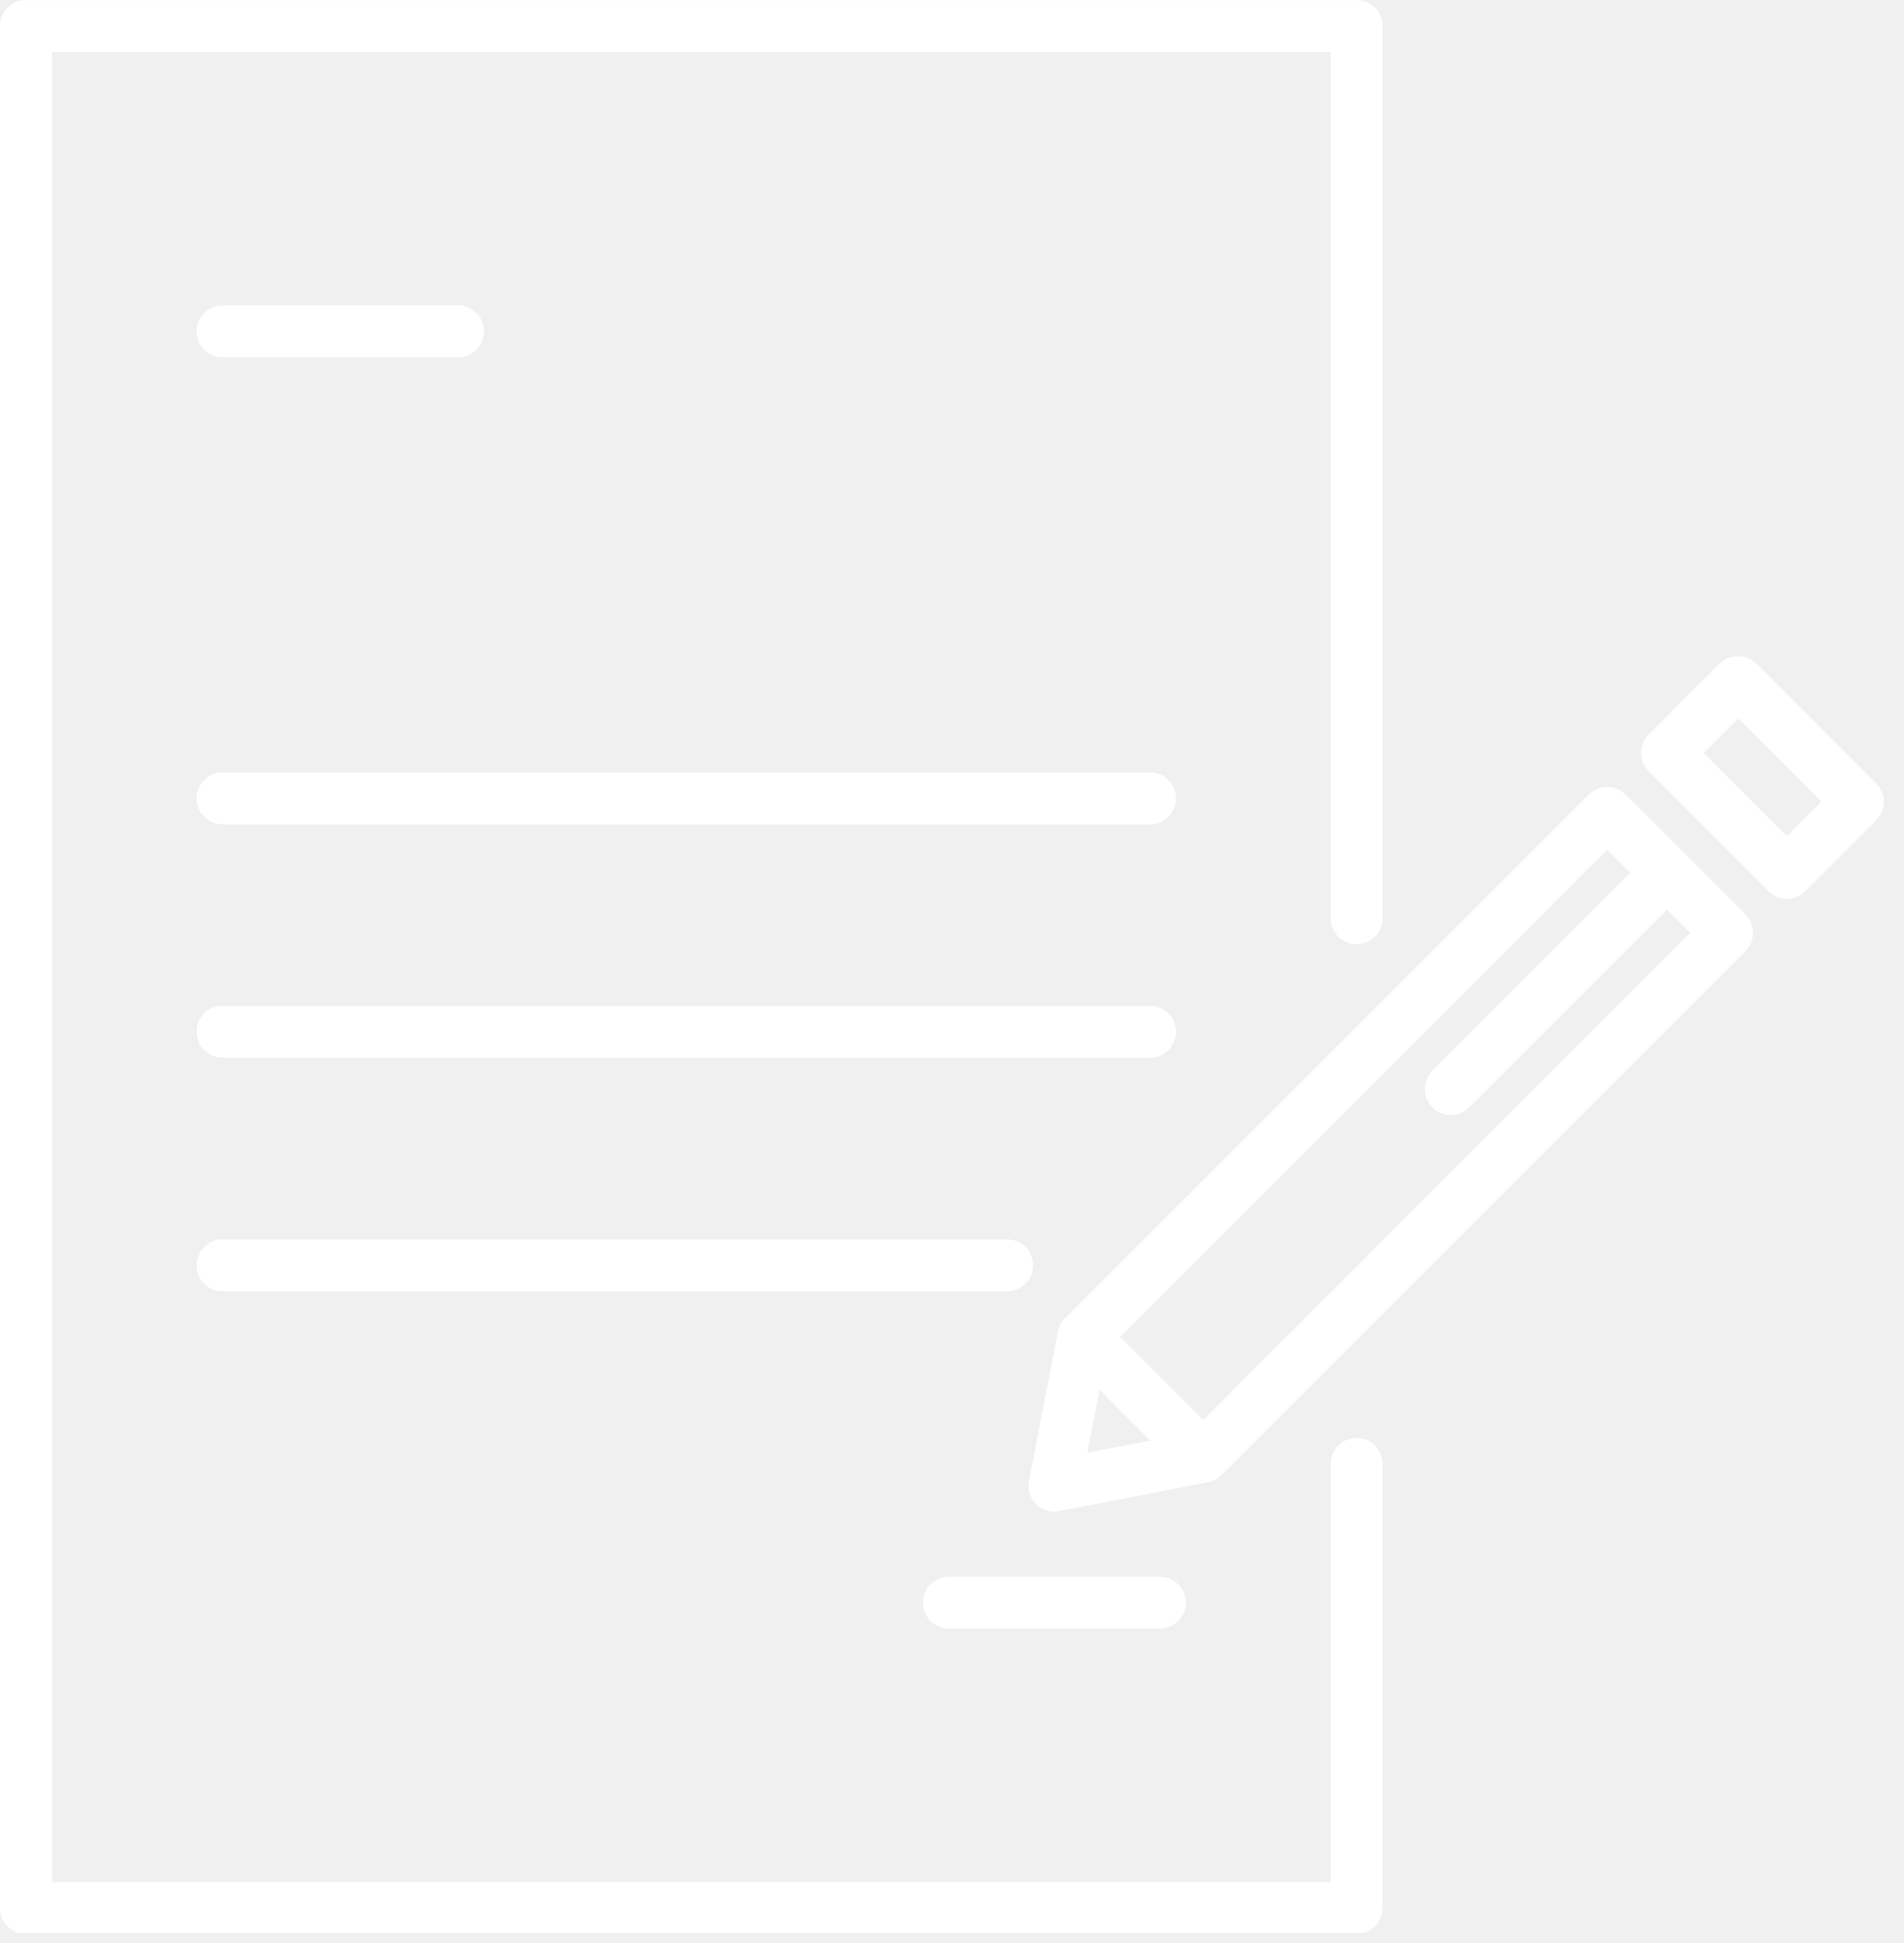
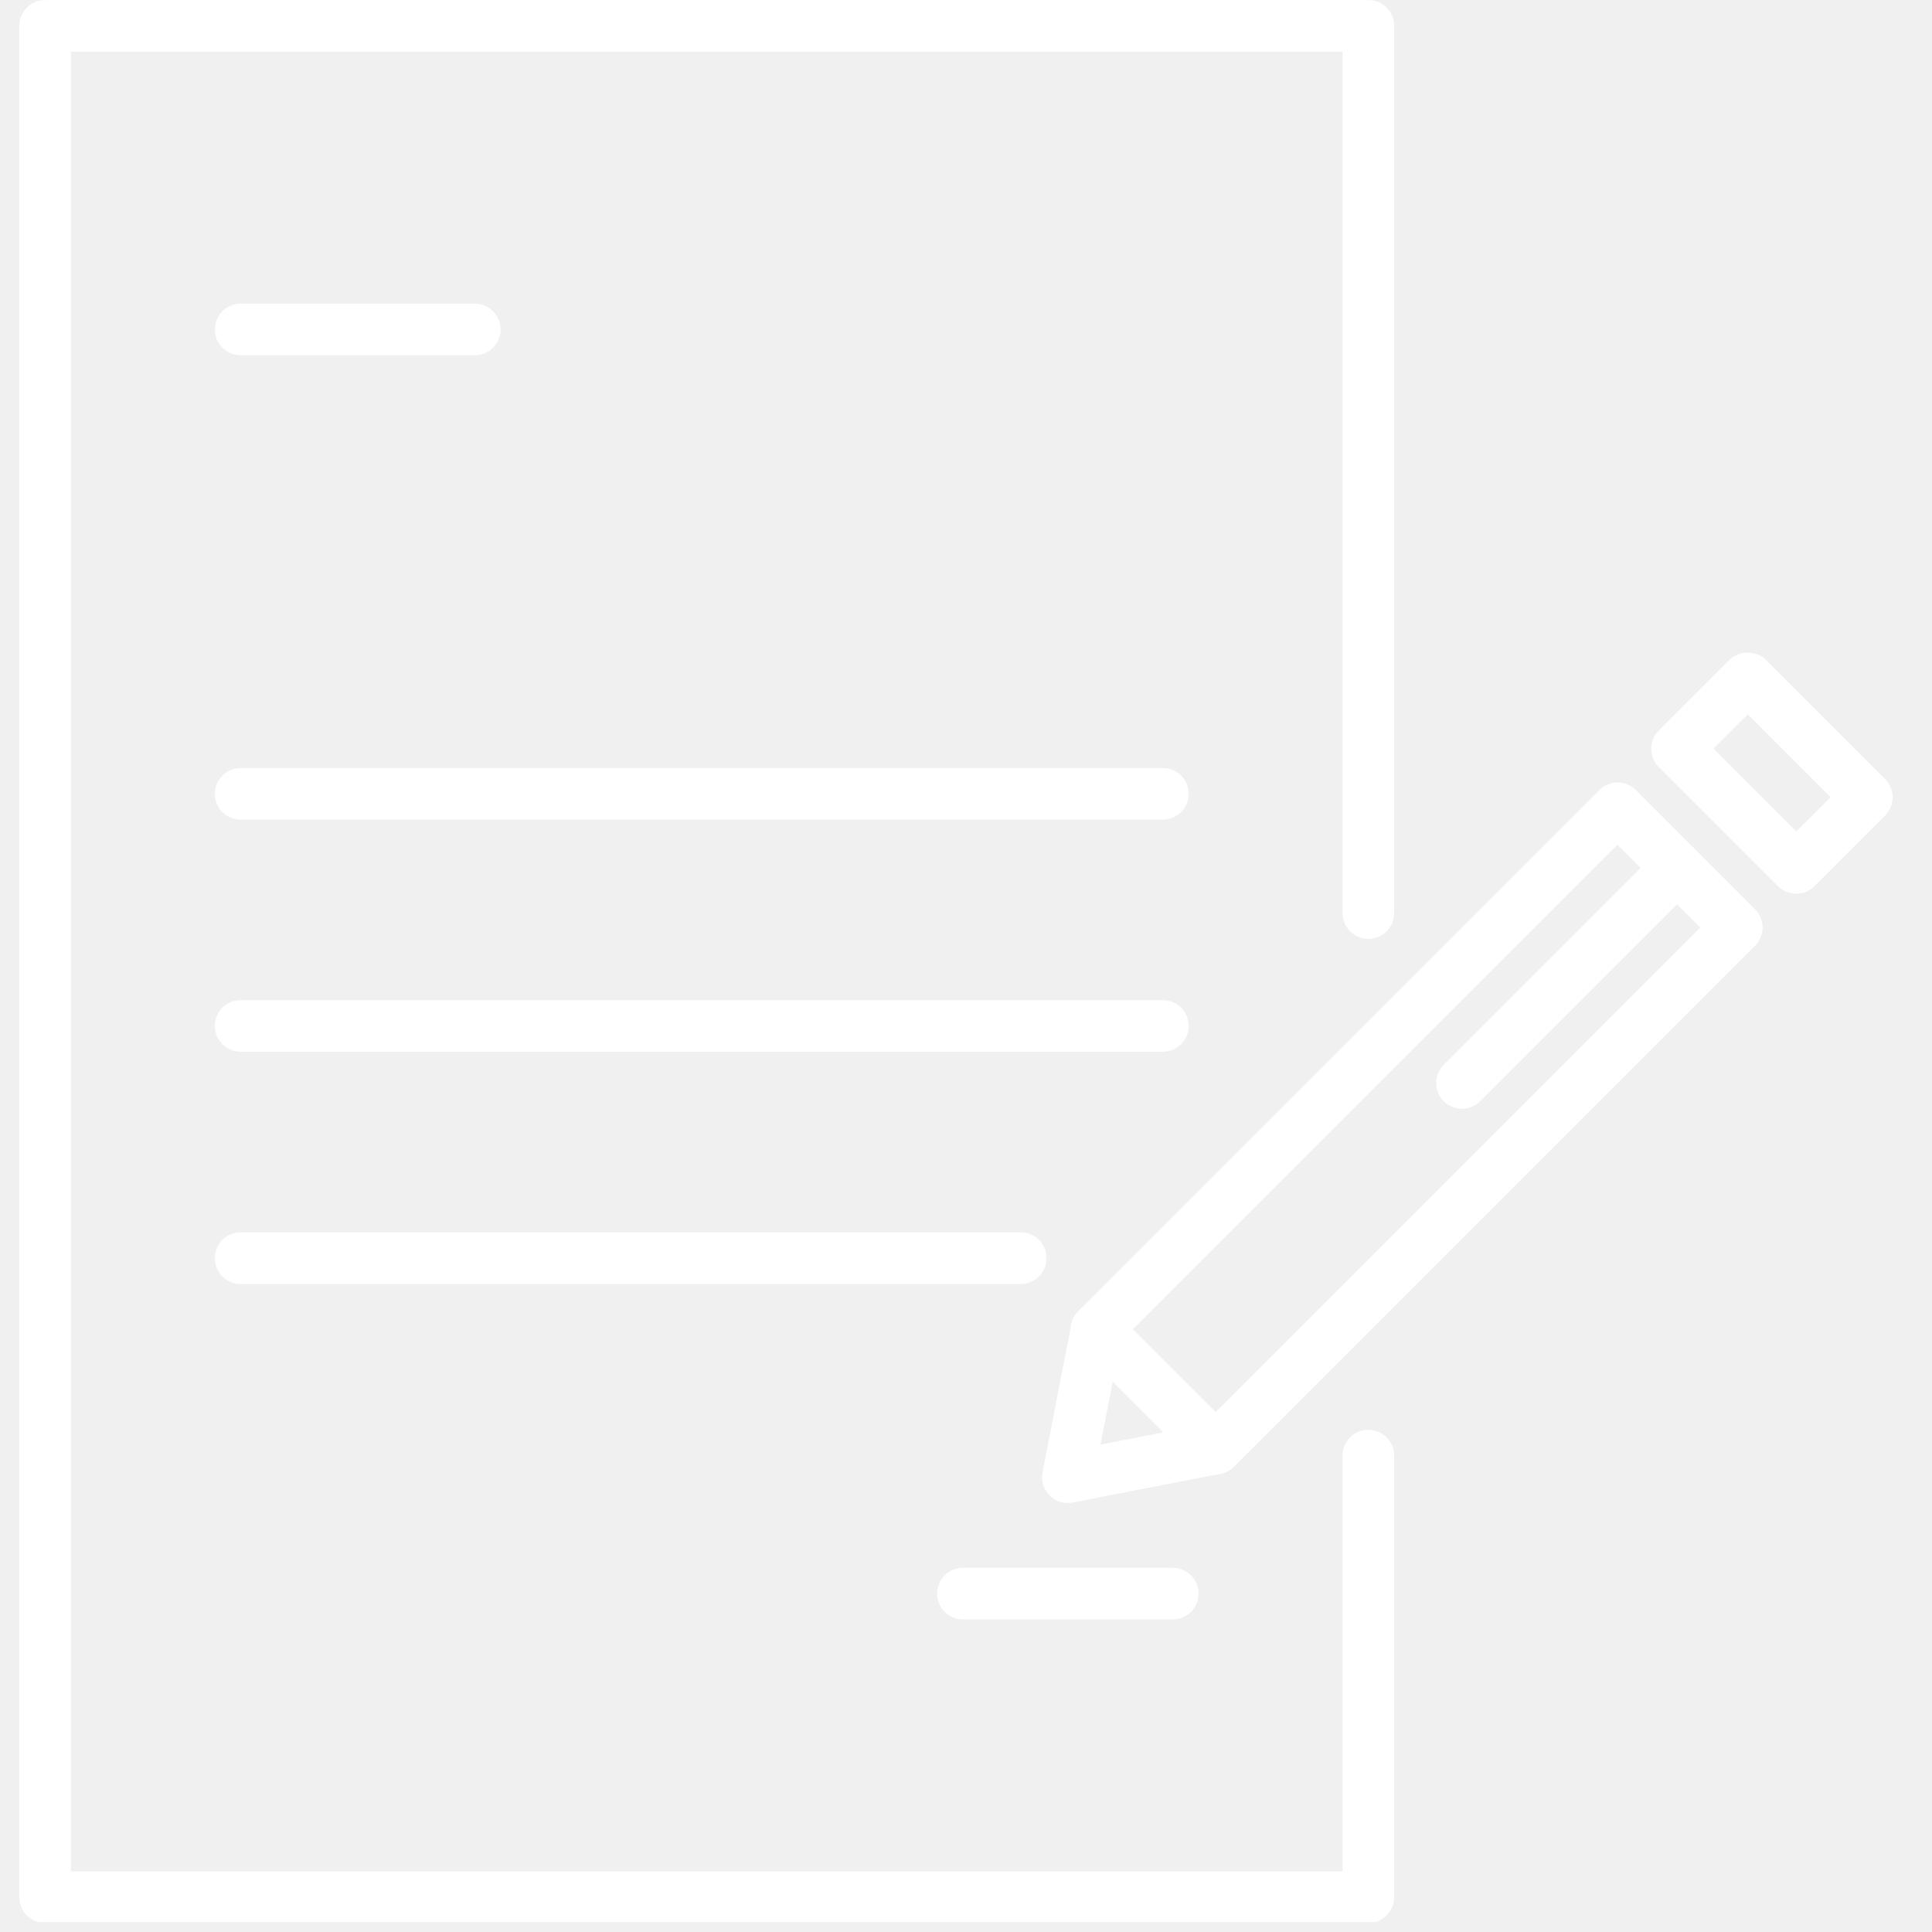
- <svg xmlns="http://www.w3.org/2000/svg" width="49" height="50" viewBox="0 0 49 50" fill="none">
+ <svg xmlns="http://www.w3.org/2000/svg" width="40" height="40" viewBox="0 0 49 50" fill="none">
  <g clip-path="url(#clip0_915_2471)">
    <path d="M27.136 38.898C26.961 38.898 26.79 38.828 26.664 38.701C26.506 38.547 26.439 38.321 26.481 38.104L27.225 34.275C27.252 34.144 27.313 34.026 27.407 33.929L40.89 20.446C41.017 20.32 41.186 20.25 41.362 20.25C41.54 20.25 41.708 20.32 41.835 20.446L44.92 23.531C45.18 23.791 45.18 24.215 44.92 24.476L31.436 37.959C31.342 38.053 31.222 38.117 31.09 38.141L27.262 38.884C27.222 38.892 27.178 38.898 27.136 38.898ZM28.496 34.729L27.981 37.385L30.637 36.87L43.503 24.004L41.362 21.863L28.496 34.729Z" fill="white" />
    <mask id="mask0_915_2471" style="mask-type:luminance" maskUnits="userSpaceOnUse" x="42" y="16" width="7" height="8">
      <path d="M42.127 16.769H48.518V23.313H42.127V16.769Z" fill="white" />
    </mask>
    <g mask="url(#mask0_915_2471)">
      <path d="M45.987 23.129C45.809 23.129 45.641 23.059 45.515 22.933L42.43 19.848C42.169 19.588 42.169 19.164 42.43 18.903L44.257 17.076C44.509 16.827 44.952 16.827 45.201 17.076L48.286 20.162C48.546 20.422 48.546 20.846 48.286 21.107L46.459 22.933C46.336 23.059 46.167 23.129 45.987 23.129ZM43.848 19.376L45.989 21.516L46.875 20.631L44.734 18.49L43.848 19.376Z" fill="white" />
    </g>
    <path d="M37.335 28.695C37.166 28.695 36.995 28.631 36.863 28.5C36.603 28.239 36.603 27.815 36.863 27.555L42.429 21.988C42.69 21.729 43.114 21.729 43.374 21.988C43.634 22.249 43.634 22.673 43.374 22.933L37.807 28.5C37.678 28.631 37.506 28.695 37.335 28.695Z" fill="white" />
    <path d="M30.963 38.154C30.791 38.154 30.623 38.09 30.492 37.959L27.407 34.873C27.146 34.614 27.146 34.19 27.407 33.929C27.666 33.67 28.09 33.67 28.351 33.929L31.435 37.014C31.696 37.275 31.696 37.698 31.435 37.959C31.303 38.09 31.135 38.154 30.963 38.154Z" fill="white" />
    <mask id="mask1_915_2471" style="mask-type:luminance" maskUnits="userSpaceOnUse" x="0" y="0" width="36" height="50">
      <path d="M0 0.001H35.583V49.743H0V0.001Z" fill="white" />
    </mask>
    <g mask="url(#mask1_915_2471)">
      <path d="M34.913 49.767H0.669C0.301 49.767 0 49.469 0 49.1V0.669C0 0.302 0.298 0.001 0.669 0.001H34.913C35.281 0.001 35.581 0.299 35.581 0.669V23.63C35.581 23.997 35.283 24.298 34.913 24.298C34.543 24.298 34.245 24 34.245 23.63V1.337H1.336V48.432H34.245V37.672C34.245 37.301 34.543 37.003 34.913 37.003C35.281 37.003 35.581 37.301 35.581 37.672V49.1C35.578 49.467 35.281 49.767 34.913 49.767Z" fill="white" />
    </g>
    <path d="M11.788 9.194H5.727C5.358 9.194 5.06 8.896 5.06 8.527C5.06 8.157 5.358 7.859 5.727 7.859H11.788C12.155 7.859 12.456 8.157 12.456 8.527C12.456 8.894 12.155 9.194 11.788 9.194Z" fill="white" />
    <path d="M29.596 21.213H5.727C5.358 21.213 5.06 20.915 5.06 20.545C5.06 20.174 5.358 19.877 5.727 19.877H29.596C29.965 19.877 30.263 20.174 30.263 20.545C30.263 20.912 29.965 21.213 29.596 21.213Z" fill="white" />
    <path d="M29.596 27.219H5.727C5.358 27.219 5.06 26.921 5.06 26.551C5.06 26.181 5.358 25.884 5.727 25.884H29.596C29.965 25.884 30.263 26.181 30.263 26.551C30.263 26.921 29.965 27.219 29.596 27.219Z" fill="white" />
    <path d="M25.915 33.229H5.727C5.358 33.229 5.06 32.931 5.06 32.561C5.06 32.193 5.358 31.892 5.727 31.892H25.915C26.285 31.892 26.583 32.19 26.583 32.561C26.583 32.931 26.283 33.229 25.915 33.229Z" fill="white" />
    <path d="M29.85 41.91H24.421C24.05 41.91 23.753 41.612 23.753 41.242C23.753 40.872 24.05 40.575 24.421 40.575H29.85C30.219 40.575 30.518 40.872 30.518 41.242C30.518 41.61 30.221 41.91 29.85 41.91Z" fill="white" />
  </g>
  <defs>
    <clipPath id="clip0_915_2471">
      <rect width="48.773" height="50" fill="white" />
    </clipPath>
  </defs>
</svg>
